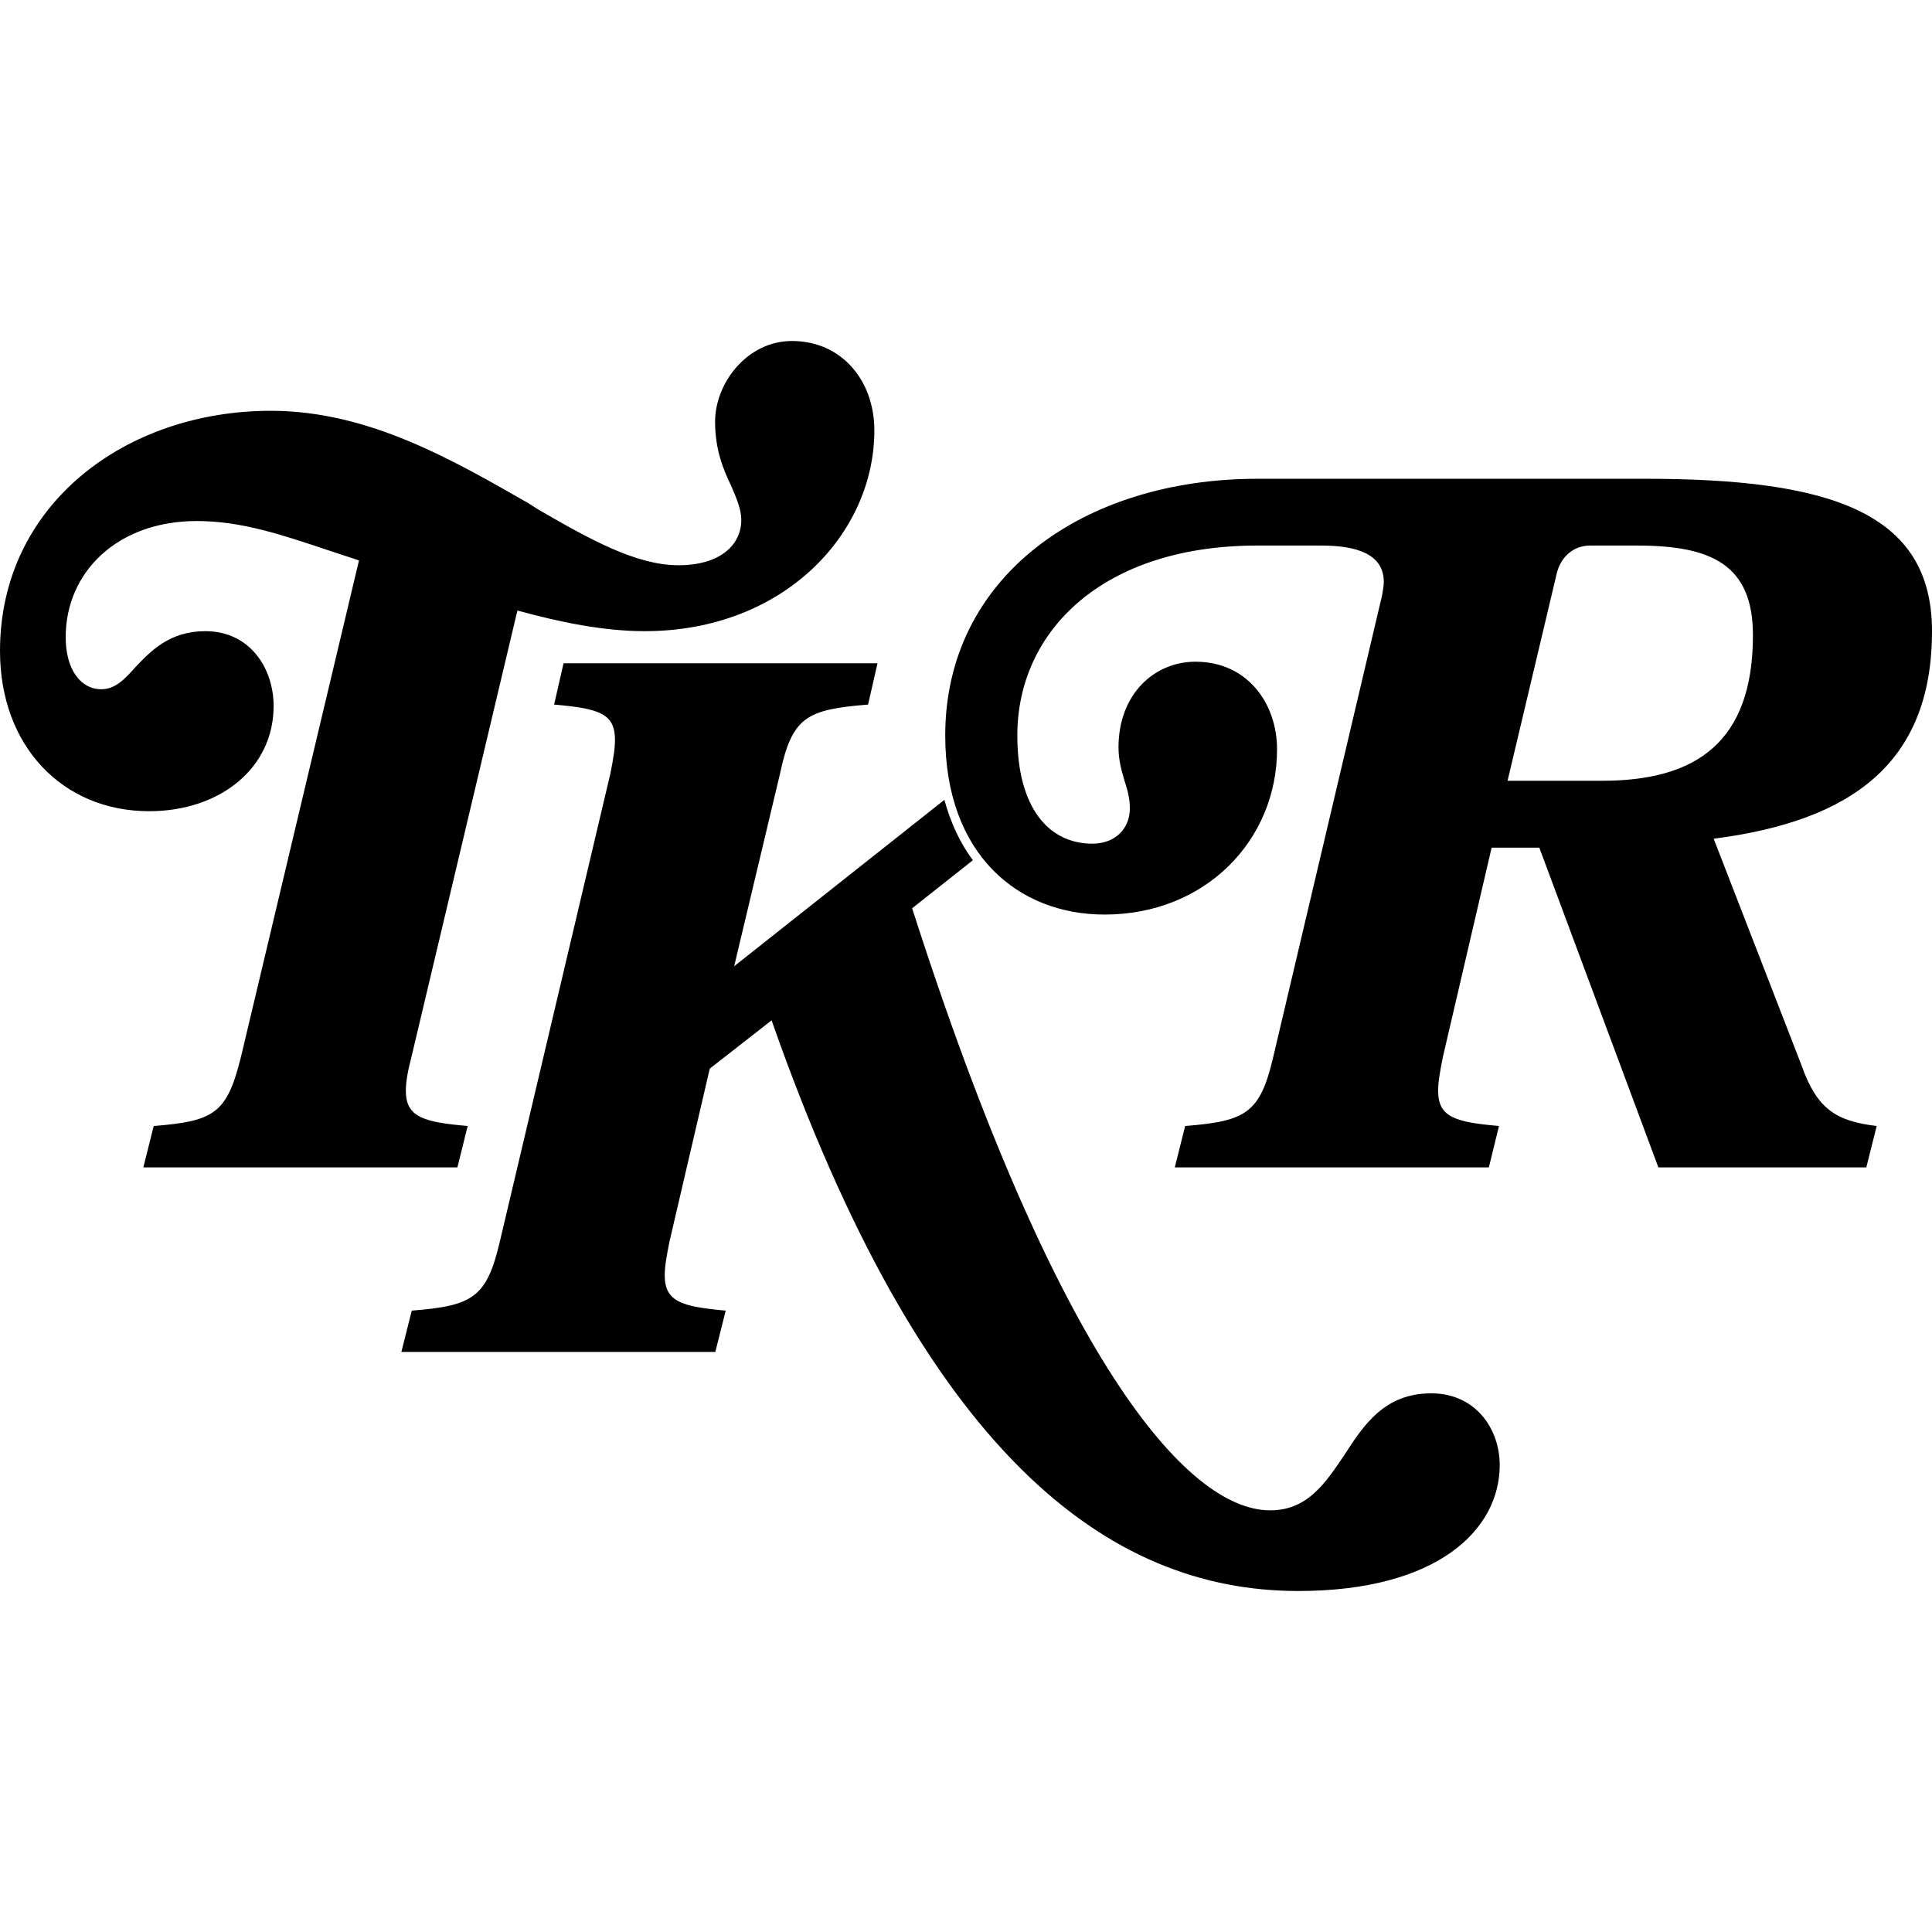
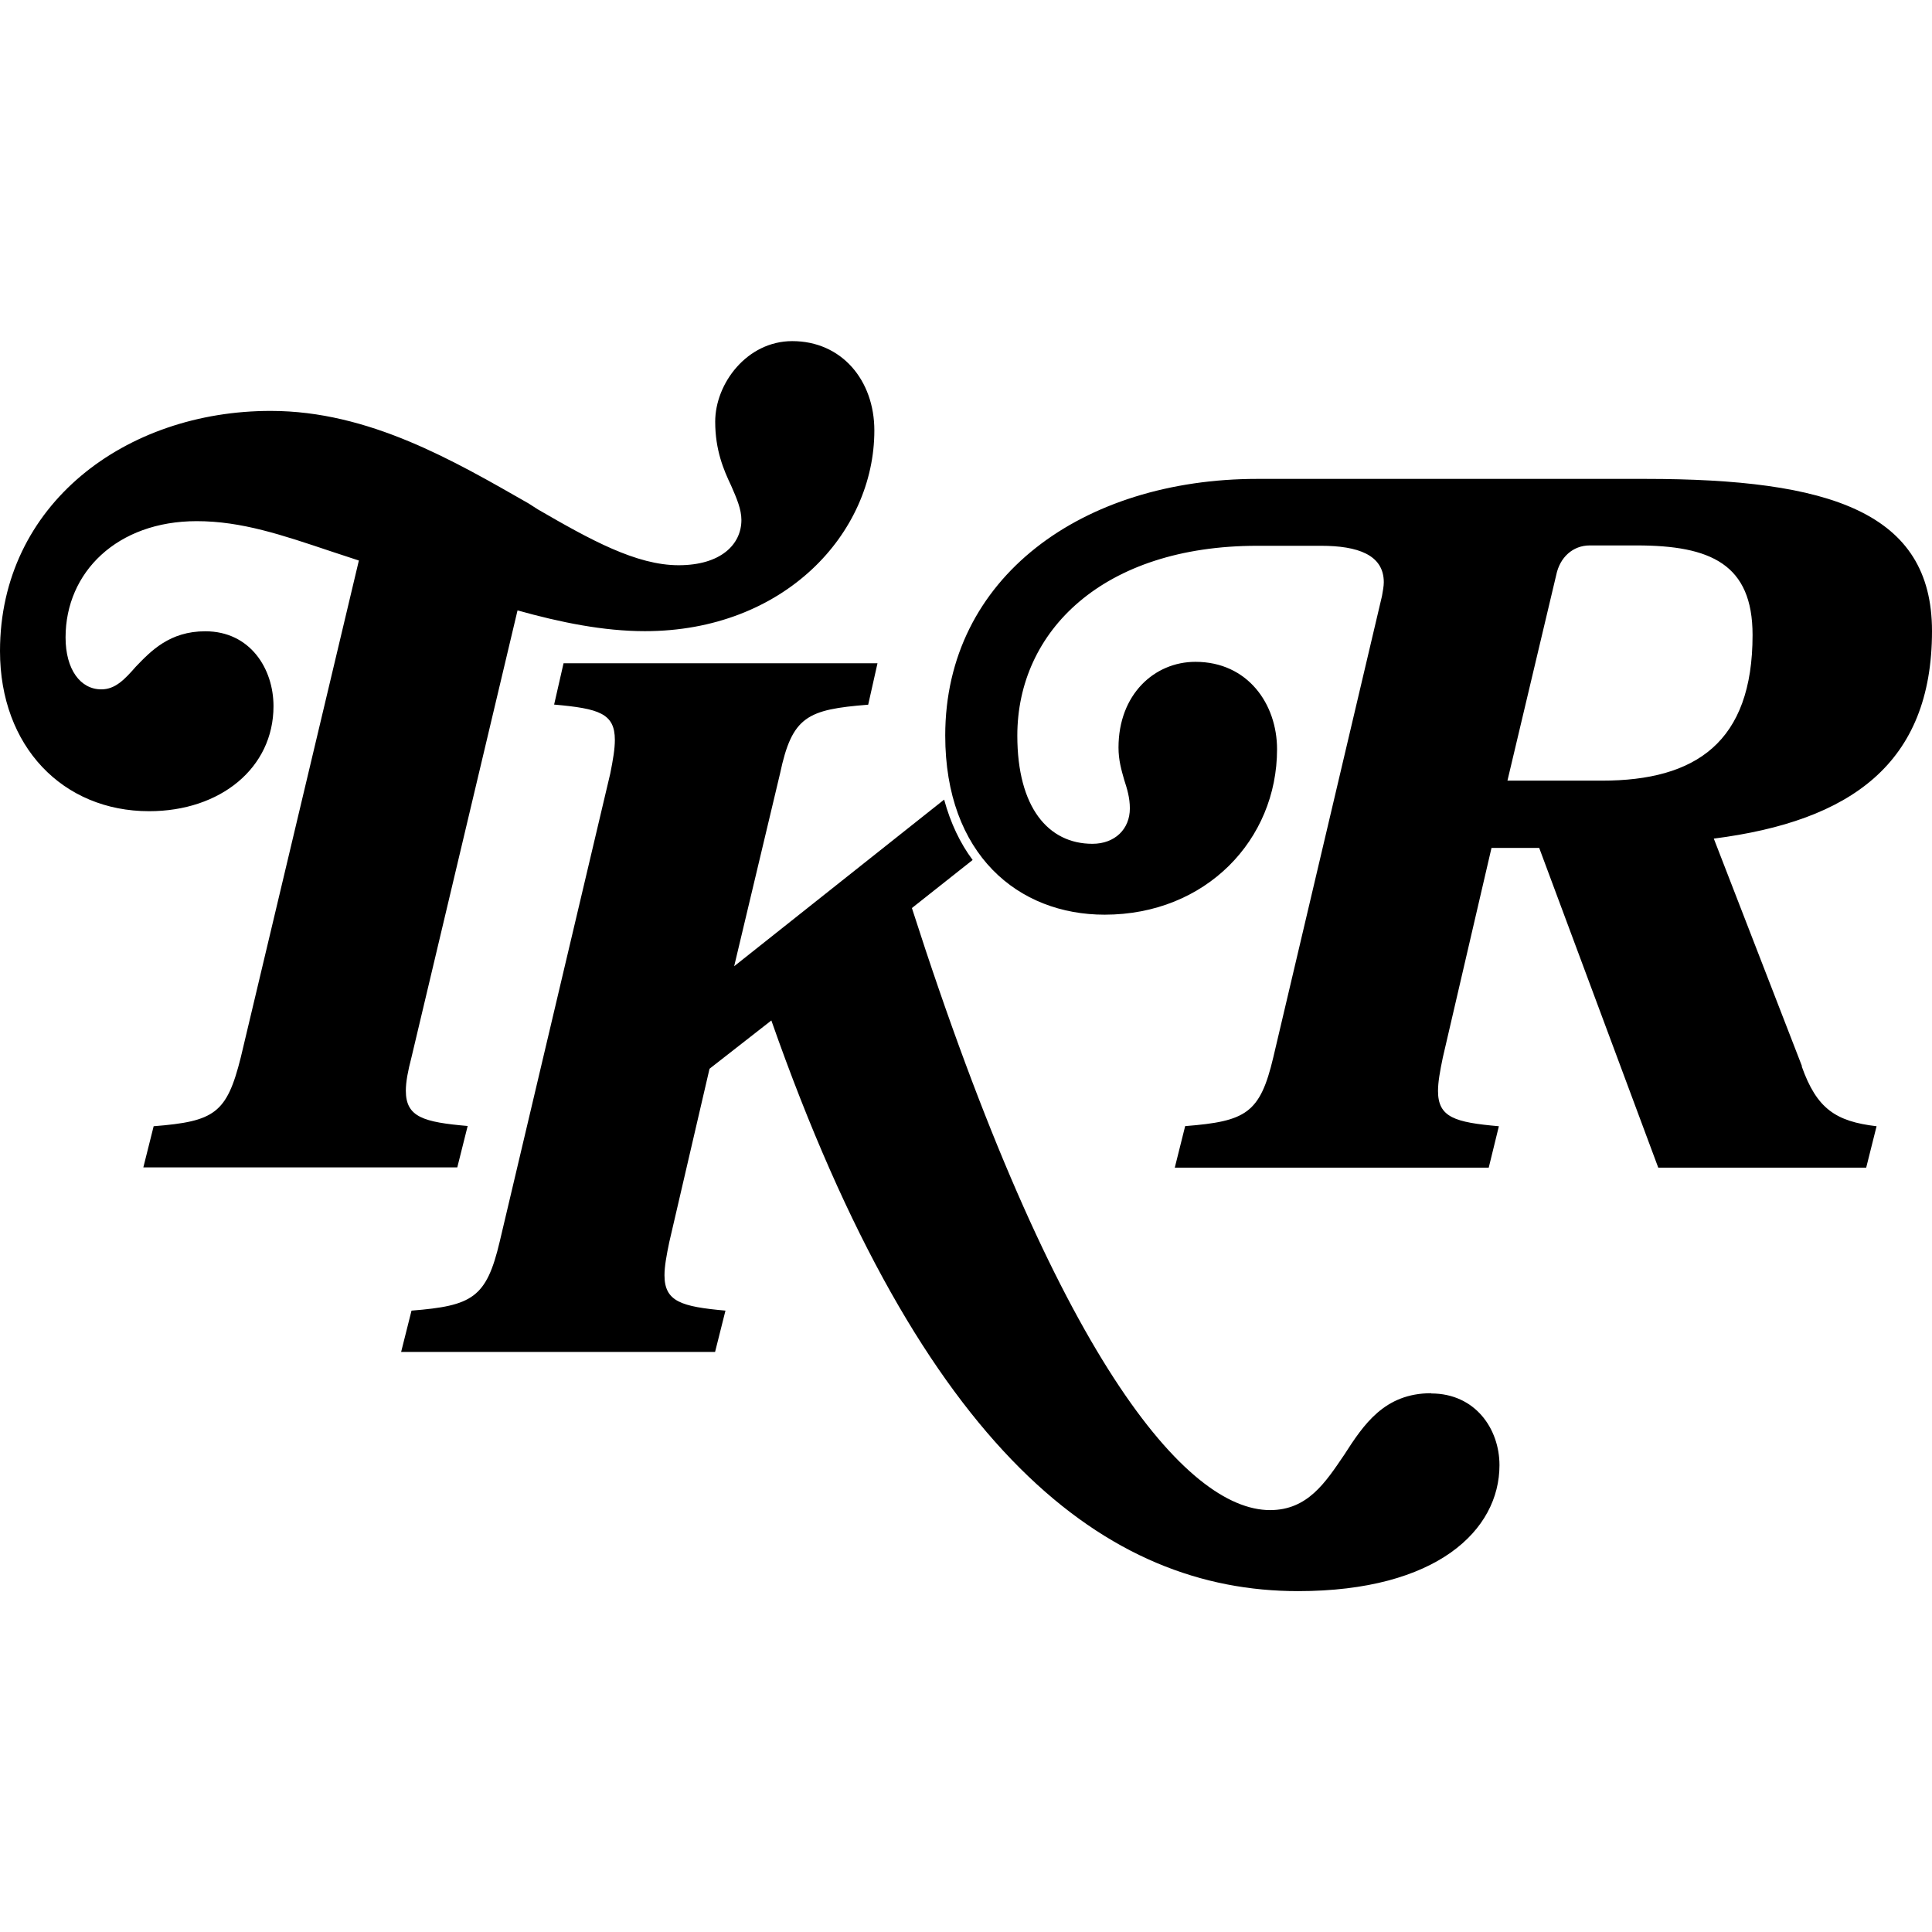
- <svg xmlns="http://www.w3.org/2000/svg" width="16" height="16" viewBox="0 0 16 16">
-   <path fill="#000000" fill-rule="evenodd" d="M1.273,9.325 L1.187,9.668 L3.788,9.668 L3.873,9.325 C3.508,9.293 3.361,9.252 3.361,9.033 C3.361,8.959 3.377,8.87 3.407,8.755 L4.285,5.056 C4.642,5.154 4.998,5.227 5.34,5.227 C6.489,5.227 7.241,4.421 7.241,3.565 C7.241,3.15 6.969,2.824 6.559,2.824 C6.186,2.824 5.922,3.174 5.922,3.492 C5.922,3.728 5.992,3.891 6.054,4.021 C6.1,4.127 6.139,4.218 6.139,4.306 C6.139,4.51 5.968,4.681 5.619,4.681 C5.27,4.681 4.89,4.47 4.455,4.218 L4.377,4.168 C3.764,3.818 3.058,3.402 2.243,3.402 C1.041,3.402 0,4.177 0,5.391 C0,6.181 0.52,6.718 1.235,6.718 C1.824,6.718 2.266,6.36 2.266,5.847 C2.266,5.537 2.072,5.227 1.7,5.227 C1.405,5.227 1.25,5.391 1.125,5.521 C1.032,5.626 0.954,5.708 0.839,5.708 C0.668,5.708 0.544,5.545 0.544,5.277 C0.544,4.739 0.971,4.315 1.63,4.315 C2.002,4.315 2.336,4.429 2.748,4.567 L2.973,4.641 L1.995,8.755 C1.879,9.219 1.778,9.285 1.273,9.325 Z M14.922,8.829 L14.192,6.946 C15.325,6.8 16,6.327 16,5.227 C16,4.241 15.155,3.965 13.625,3.965 L10.413,3.965 C8.969,3.965 7.828,4.779 7.828,6.091 C7.828,7.077 8.433,7.574 9.147,7.574 C9.986,7.574 10.576,6.955 10.576,6.205 C10.576,5.83 10.334,5.48 9.9,5.48 C9.559,5.48 9.263,5.749 9.263,6.189 C9.263,6.295 9.287,6.376 9.31,6.457 C9.334,6.531 9.357,6.605 9.357,6.694 C9.357,6.866 9.232,6.987 9.047,6.987 C8.682,6.987 8.425,6.686 8.425,6.091 C8.425,5.227 9.132,4.518 10.413,4.518 L10.94,4.518 C11.243,4.518 11.46,4.592 11.46,4.82 C11.46,4.853 11.452,4.893 11.445,4.934 L10.544,8.755 C10.435,9.219 10.319,9.285 9.815,9.325 L9.729,9.668 L12.33,9.668 L12.414,9.325 C12.05,9.293 11.91,9.252 11.91,9.033 C11.91,8.959 11.926,8.87 11.949,8.755 L12.353,7.02 L12.748,7.02 L13.734,9.668 L15.456,9.668 L15.542,9.325 C15.201,9.285 15.046,9.179 14.922,8.829 Z M13.269,6.466 L12.485,6.466 L12.889,4.763 C12.919,4.616 13.028,4.518 13.168,4.518 L13.556,4.518 C14.169,4.518 14.517,4.673 14.517,5.26 C14.517,6.148 14.045,6.466 13.269,6.466 Z M11.854,11.539 C11.466,11.539 11.295,11.799 11.132,12.052 C10.977,12.28 10.83,12.508 10.519,12.508 C9.828,12.508 8.749,11.253 7.554,7.522 L8.057,7.124 C7.954,6.986 7.874,6.819 7.821,6.624 L6.08,8.002 L6.46,6.406 C6.56,5.933 6.685,5.876 7.189,5.835 L7.267,5.493 L4.667,5.493 L4.589,5.835 C4.962,5.868 5.093,5.908 5.093,6.128 C5.093,6.202 5.078,6.291 5.055,6.406 L4.139,10.284 C4.03,10.748 3.914,10.814 3.41,10.854 L3.324,11.196 L5.924,11.196 L6.01,10.854 C5.645,10.821 5.505,10.78 5.505,10.561 C5.505,10.488 5.521,10.398 5.544,10.284 L5.878,8.85 L6.39,8.45 C7.647,12.035 9.168,13.176 10.752,13.176 C11.901,13.176 12.42,12.671 12.42,12.133 C12.42,11.832 12.219,11.539 11.854,11.539 Z" />
+ <svg xmlns="http://www.w3.org/2000/svg" viewBox="0 0 16 16">
+   <path fill-rule="evenodd" d="M1.273 9.325l-.086.343h2.6l.086-.343c-.365-.032-.512-.073-.512-.292 0-.074.017-.163.047-.278l.878-3.7c.357.1.713.172 1.055.172 1.15 0 1.9-.806 1.9-1.662 0-.415-.27-.74-.68-.74-.374 0-.638.35-.638.667 0 .236.07.4.132.53.046.105.085.196.085.284 0 .204-.172.375-.52.375-.35 0-.73-.21-1.165-.462l-.078-.05c-.613-.35-1.32-.766-2.134-.766C1.04 3.402 0 4.177 0 5.392c0 .79.52 1.326 1.235 1.326.59 0 1.03-.358 1.03-.87 0-.31-.193-.62-.565-.62-.295 0-.45.163-.575.293-.093.106-.17.188-.286.188-.172 0-.296-.163-.296-.43 0-.54.427-.963 1.086-.963.372 0 .706.114 1.118.252l.225.074-.978 4.115c-.116.464-.217.53-.722.57zm13.65-.496l-.73-1.884C15.324 6.8 16 6.326 16 5.226c0-.985-.845-1.26-2.375-1.26h-3.212c-1.444 0-2.585.813-2.585 2.125 0 .987.605 1.484 1.32 1.484.838 0 1.428-.62 1.428-1.37 0-.374-.242-.724-.676-.724-.34 0-.637.27-.637.71 0 .105.024.186.047.267.024.074.047.148.047.237 0 .172-.125.293-.31.293-.365 0-.622-.3-.622-.896 0-.863.707-1.572 1.988-1.572h.527c.303 0 .52.074.52.302 0 .033-.008.073-.015.114l-.9 3.82c-.11.465-.226.53-.73.57l-.086.344h2.6l.084-.343c-.364-.032-.504-.073-.504-.292 0-.074.016-.163.04-.278l.403-1.735h.395l.986 2.648h1.722l.086-.343c-.34-.04-.496-.146-.62-.496zm-1.654-2.364h-.785l.404-1.703c.03-.147.138-.245.278-.245h.388c.613 0 .96.155.96.742 0 .888-.47 1.206-1.247 1.206zm-1.416 5.073c-.388 0-.56.26-.722.512-.155.228-.302.456-.613.456-.692 0-1.77-1.255-2.966-4.986l.503-.398c-.103-.138-.183-.305-.236-.5L6.08 8.002l.38-1.596c.1-.473.225-.53.73-.57l.077-.343h-2.6l-.078.342c.372.033.503.073.503.293 0 .074-.015.163-.038.278l-.916 3.878c-.11.464-.226.53-.73.57l-.086.342h2.6l.086-.342c-.365-.033-.505-.074-.505-.293 0-.072.016-.162.04-.276l.333-1.434.512-.4c1.257 3.585 2.778 4.726 4.362 4.726 1.15 0 1.668-.505 1.668-1.043 0-.3-.2-.594-.566-.594z" />
</svg>
